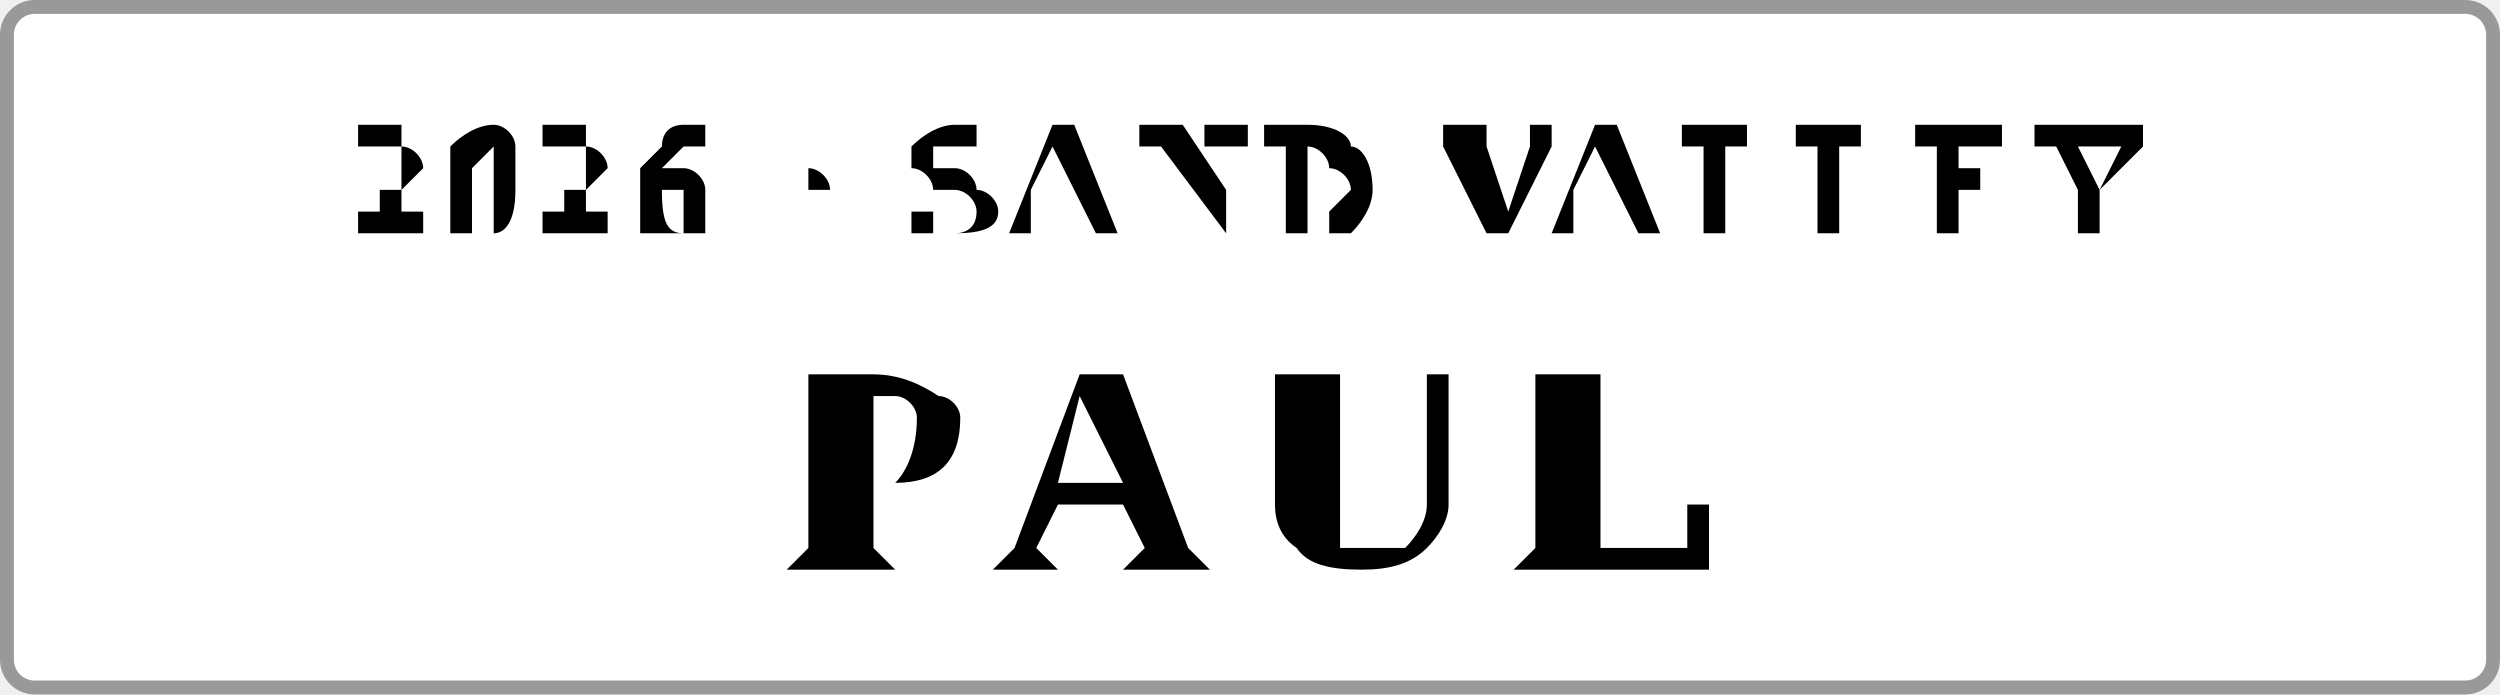
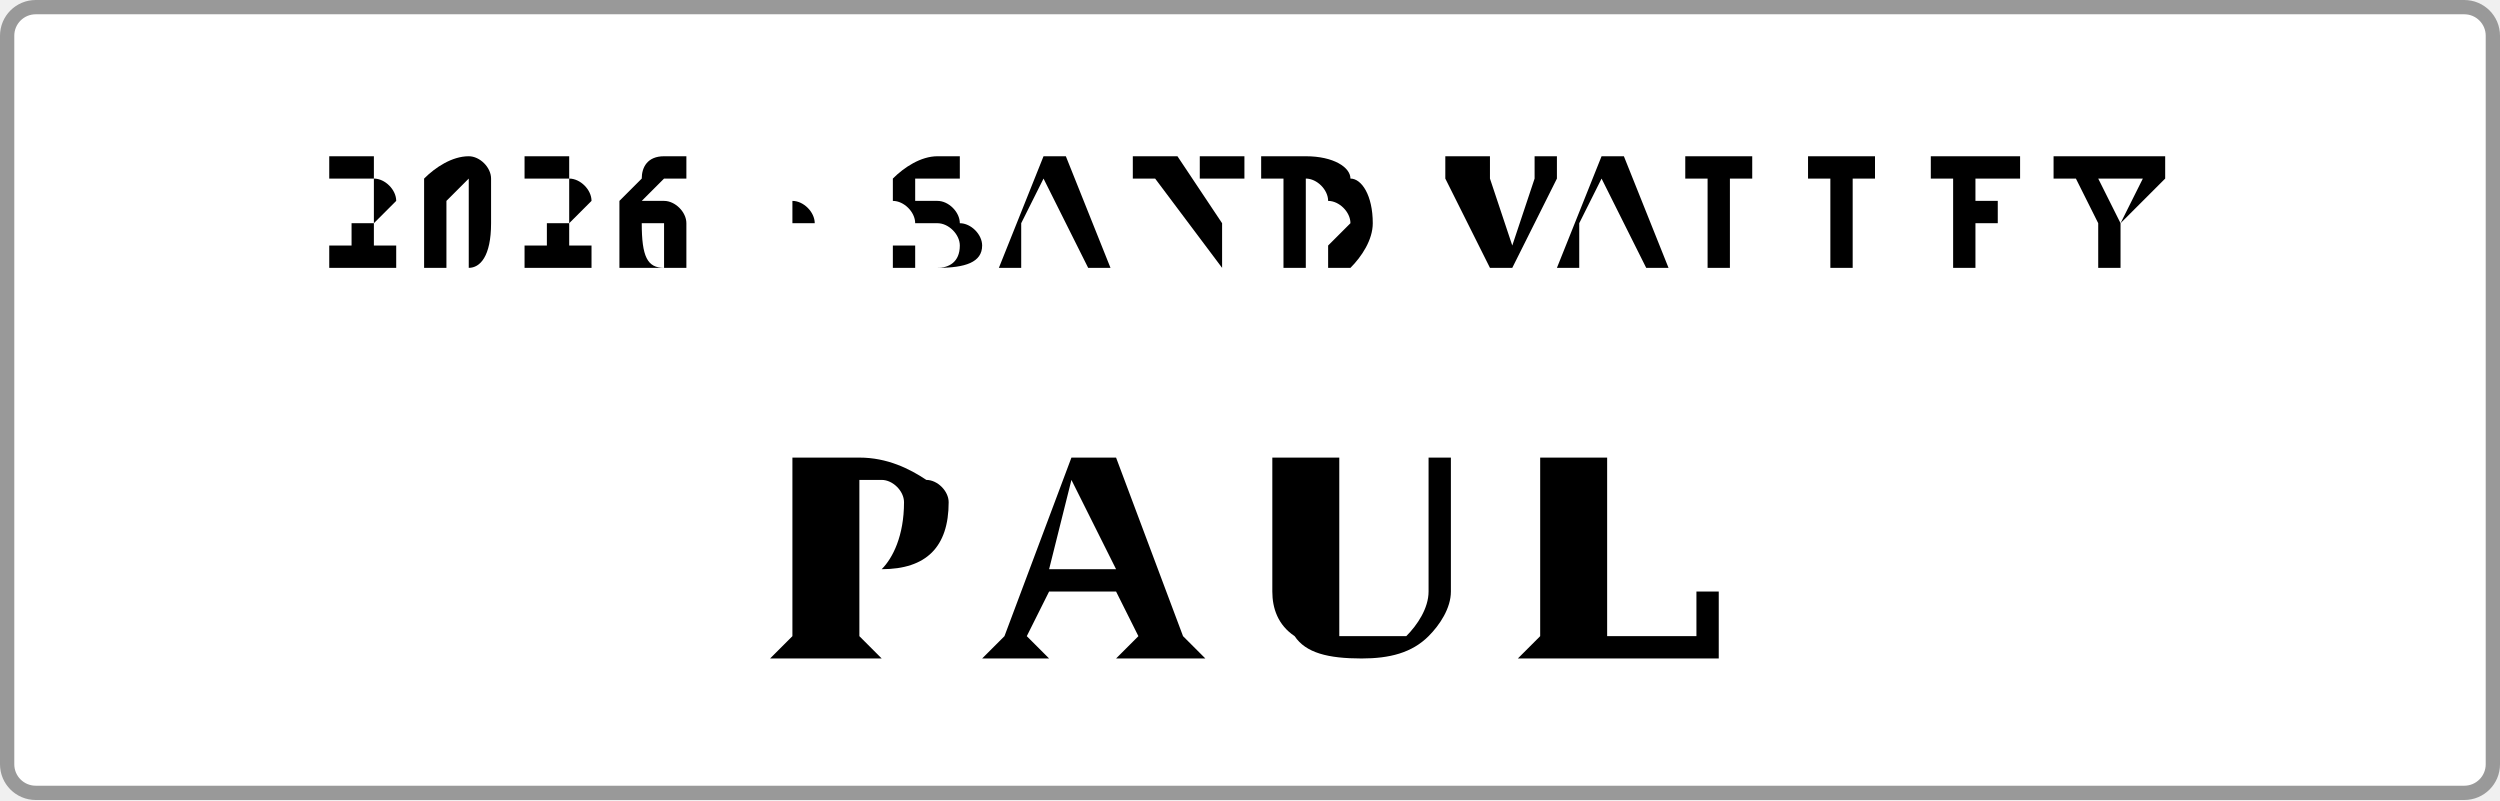
- <svg xmlns="http://www.w3.org/2000/svg" width="1.8in" height="0.5in" viewBox="0 0 1.8 0.5">
-   <rect x="0.005" y="0.005" width="1.79" height="0.49" rx="0.02" fill="#fff" stroke="#999" stroke-width="0.01" />
-   <text x="0.9" y="0.17" text-anchor="middle" font-family="Copperplate, 'Copperplate Gothic Bold', 'Times New Roman', serif" font-weight="700" font-size="0.11" letter-spacing="0.012" fill="#000">2026 · SAND VALLEY</text>
-   <text x="0.9" y="0.41" text-anchor="middle" font-family="Copperplate, 'Copperplate Gothic Bold', 'Times New Roman', serif" font-weight="700" font-size="0.22" letter-spacing="0.03" fill="#000">PAUL</text>
+ <svg xmlns="http://www.w3.org/2000/svg" width="1.75in" height="0.56in" viewBox="0 0 1.75 0.56">
+   <rect x="0.005" y="0.005" width="1.74" height="0.55" rx="0.02" fill="#fff" stroke="#999" stroke-width="0.01" />
+   <text x="0.875" y="0.19" text-anchor="middle" font-family="Copperplate, 'Copperplate Gothic Bold', 'Times New Roman', serif" font-weight="700" font-size="0.11" letter-spacing="0.012" fill="#000">2026 · SAND VALLEY</text>
+   <text x="0.875" y="0.46" text-anchor="middle" font-family="Copperplate, 'Copperplate Gothic Bold', 'Times New Roman', serif" font-weight="700" font-size="0.22" letter-spacing="0.03" fill="#000">PAUL</text>
</svg>
